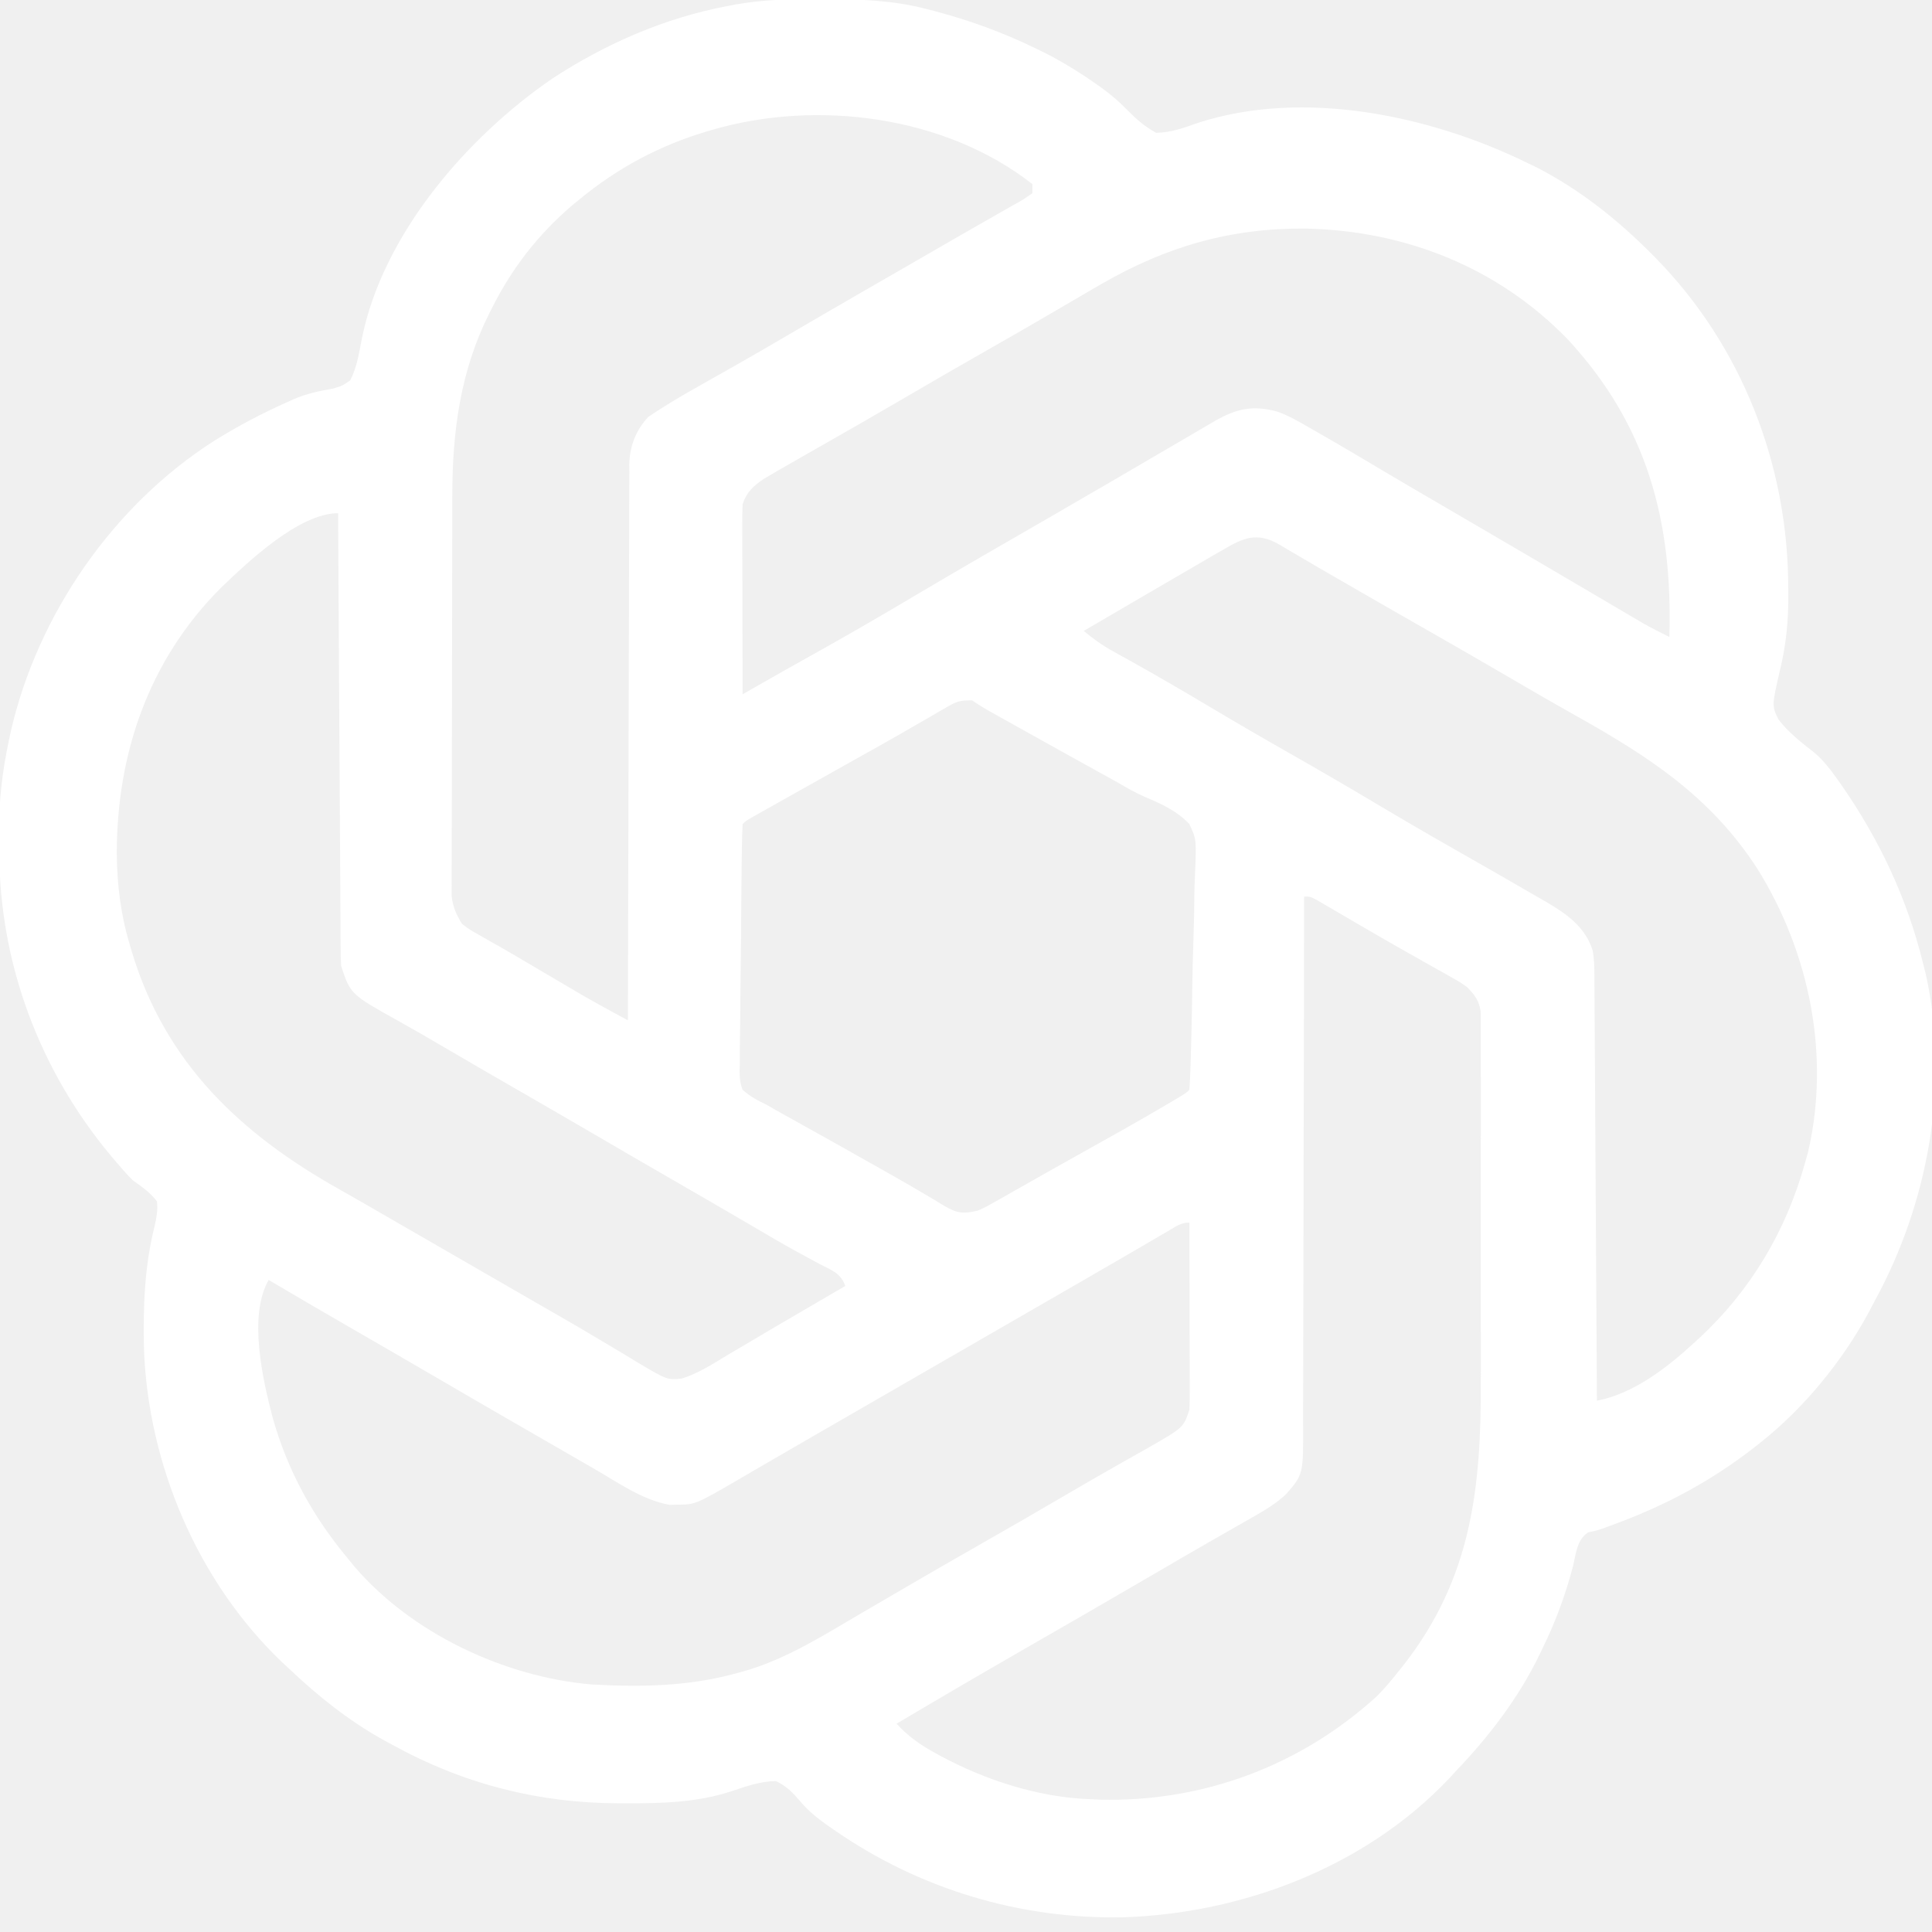
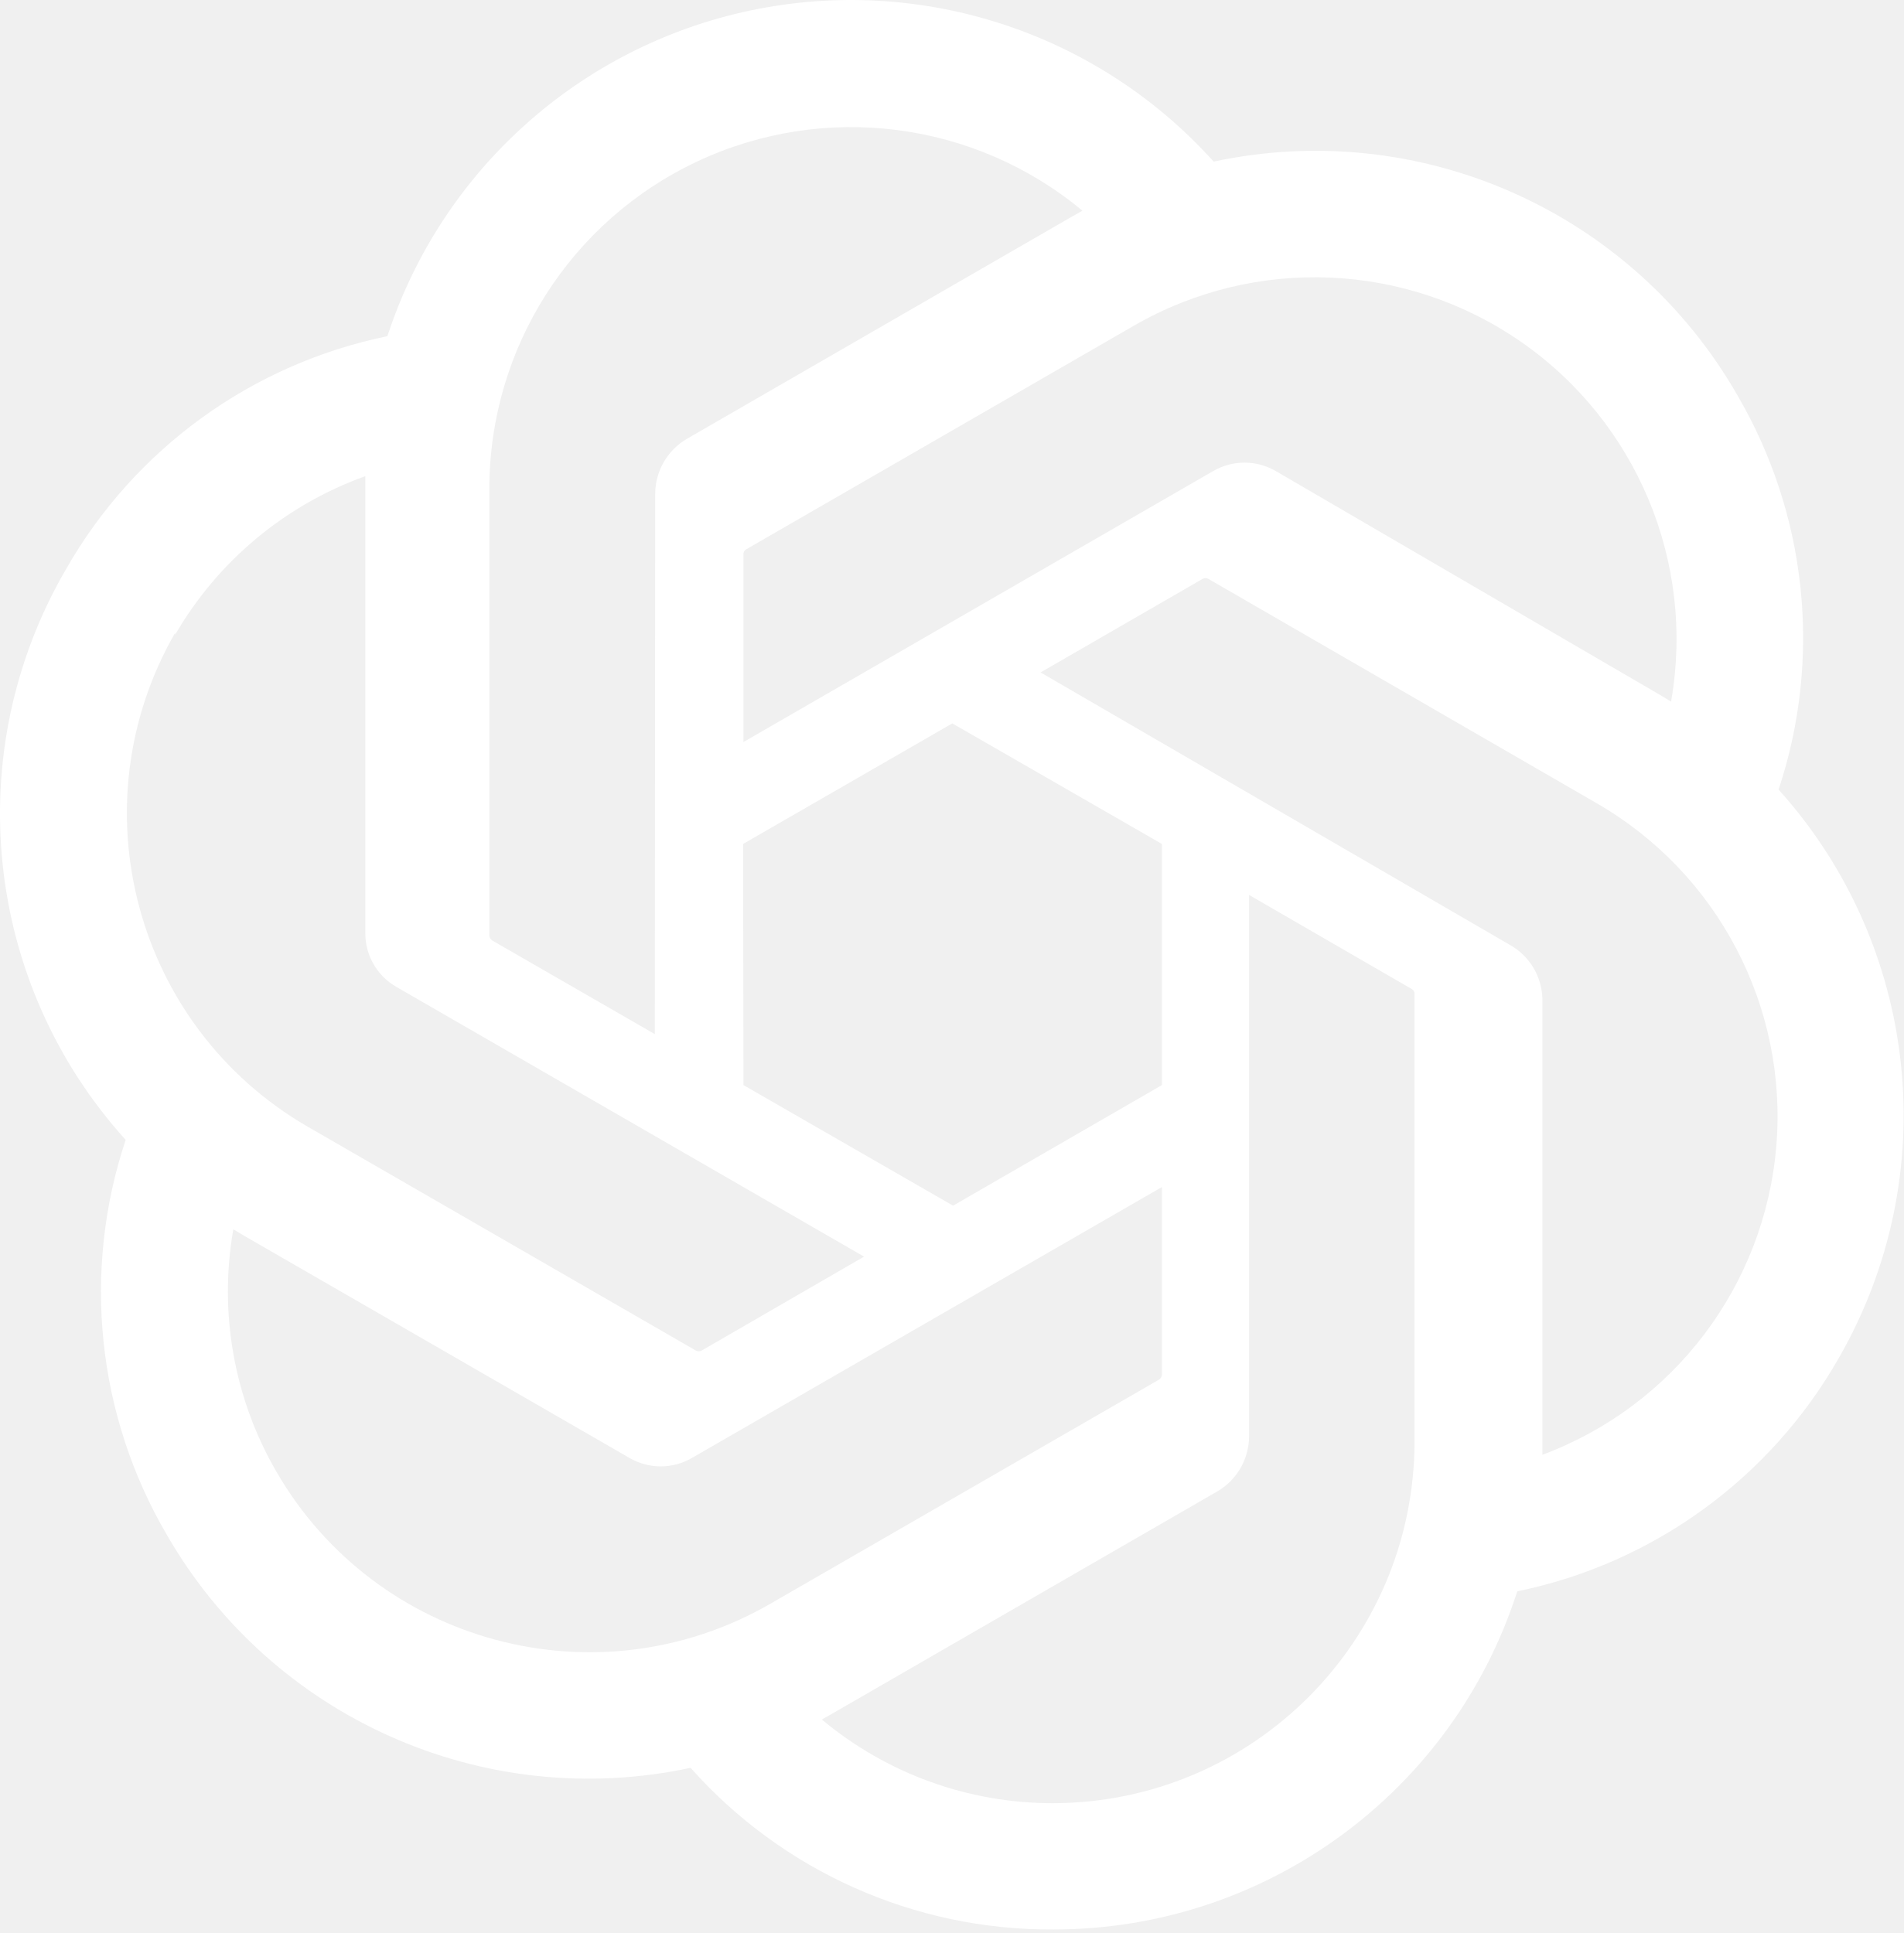
- <svg xmlns="http://www.w3.org/2000/svg" version="1.1" width="640" height="640">
-   <path d="M0 0 C0.774 0.002 1.548 0.004 2.345 0.007 C13.731 0.057 24.754 0.399 35.812 3.312 C36.606 3.516 37.399 3.72 38.216 3.931 C49.882 7.006 60.969 11.03 71.812 16.312 C72.93 16.856 74.048 17.4 75.199 17.961 C81.014 20.949 86.477 24.299 91.812 28.062 C92.398 28.474 92.984 28.885 93.587 29.308 C96.65 31.526 99.392 33.82 102.023 36.539 C105.132 39.69 107.897 42.181 111.812 44.312 C116.819 44.185 120.944 42.697 125.623 41.024 C160.603 29.65 202.751 38.578 234.812 54.312 C235.791 54.782 236.769 55.251 237.777 55.734 C251.933 62.972 264.654 73.062 275.812 84.312 C276.294 84.797 276.776 85.281 277.272 85.78 C305.873 114.916 321.19 154.436 321.188 195.125 C321.194 195.789 321.2 196.452 321.207 197.136 C321.279 205.587 320.559 213.379 318.612 221.644 C315.723 234.066 315.723 234.066 317.918 238.591 C321.259 242.969 325.483 246.237 329.799 249.607 C332.934 252.262 335.267 255.343 337.625 258.688 C337.844 258.996 337.844 258.996 338.951 260.558 C351.44 278.591 360.595 297.973 365.812 319.312 C365.972 319.945 365.972 319.945 366.781 323.145 C374.849 359.474 367.451 399.068 349.812 431.312 C349.179 432.514 348.546 433.716 347.914 434.918 C339.184 451.175 326.329 466.875 311.812 478.312 C311.313 478.708 310.814 479.103 310.3 479.51 C295.507 491.1 279.922 499.347 262.262 505.719 C261.48 506.008 260.698 506.298 259.893 506.596 C257.812 507.312 257.812 507.312 254.887 507.93 C251.186 510.397 250.915 514.79 249.938 518.938 C247.421 528.585 244.19 537.37 239.812 546.312 C239.516 546.933 239.22 547.553 238.916 548.192 C231.868 562.835 222.026 575.598 210.812 587.312 C210.447 587.71 210.447 587.71 208.598 589.719 C180.996 618.744 140.473 634.164 100.93 635.438 C66.566 636.12 33.148 626.012 4.938 606.375 C4.578 606.125 4.578 606.125 2.759 604.863 C-0.509 602.518 -3.404 600.236 -5.996 597.148 C-8.656 594.069 -10.499 592.06 -14.188 590.312 C-19.293 590.4 -24.04 592.044 -28.832 593.672 C-40.237 597.439 -52.215 597.723 -64.125 597.688 C-64.841 597.687 -65.558 597.686 -66.296 597.685 C-93.021 597.578 -117.763 591.239 -141.188 578.312 C-142.254 577.736 -143.32 577.16 -144.418 576.566 C-155.769 570.208 -165.759 562.238 -175.188 553.312 C-175.624 552.908 -175.624 552.908 -177.832 550.863 C-205.702 524.189 -222.111 485.505 -223.504 447.109 C-223.797 433.199 -223.357 419.83 -219.908 406.242 C-219.292 403.423 -218.873 401.183 -219.188 398.312 C-221.397 395.327 -224.19 393.457 -227.188 391.312 C-229.276 389.255 -231.17 387.05 -233.062 384.812 C-233.571 384.213 -234.079 383.613 -234.603 382.995 C-258.119 354.718 -271.334 319.44 -271.428 282.689 C-271.437 280.412 -271.468 278.135 -271.5 275.857 C-271.576 265.37 -270.376 255.561 -268.188 245.312 C-267.999 244.428 -267.811 243.543 -267.617 242.631 C-258.74 203.961 -233.726 167.676 -200.188 146.312 C-192.414 141.458 -184.367 137.235 -176 133.5 C-175.34 133.202 -174.681 132.904 -174.001 132.598 C-169.683 130.731 -165.654 129.864 -161 129.062 C-157.82 128.145 -157.82 128.145 -155.188 126.312 C-152.946 122.07 -152.263 117.266 -151.34 112.602 C-144.41 77.945 -116.522 45.75 -88.188 26.312 C-70.483 14.75 -51.025 6.254 -30.188 2.312 C-29.278 2.137 -28.369 1.961 -27.432 1.78 C-18.259 0.175 -9.281 -0.047 0 0 Z M-35.188 43.312 C-35.926 43.527 -36.664 43.741 -37.425 43.962 C-52.984 48.649 -66.618 55.997 -79.188 66.312 C-80.038 67.01 -80.889 67.707 -81.766 68.426 C-92.963 78.056 -101.579 89.13 -108.188 102.312 C-108.342 102.616 -108.342 102.616 -109.125 104.15 C-118.663 123.197 -121.333 143.139 -121.349 164.214 C-121.353 165.693 -121.358 167.173 -121.364 168.652 C-121.377 172.641 -121.383 176.631 -121.388 180.62 C-121.391 183.116 -121.395 185.611 -121.399 188.107 C-121.413 195.926 -121.423 203.745 -121.426 211.564 C-121.431 220.573 -121.448 229.581 -121.477 238.59 C-121.499 245.57 -121.509 252.55 -121.51 259.531 C-121.511 263.694 -121.517 267.856 -121.535 272.019 C-121.552 275.93 -121.554 279.84 -121.545 283.75 C-121.544 285.183 -121.549 286.616 -121.559 288.048 C-121.571 290.007 -121.564 291.967 -121.555 293.926 C-121.556 295.021 -121.558 296.116 -121.559 297.244 C-121.124 300.835 -120.044 303.223 -118.188 306.312 C-115.633 308.27 -115.633 308.27 -112.312 310.125 C-110.976 310.887 -109.64 311.651 -108.305 312.414 C-107.914 312.634 -107.914 312.634 -105.937 313.747 C-102.649 315.619 -99.39 317.537 -96.133 319.461 C-94.857 320.214 -93.58 320.967 -92.304 321.719 C-91.664 322.097 -91.024 322.475 -90.365 322.864 C-87.271 324.688 -84.176 326.509 -81.078 328.324 C-80.016 328.948 -78.954 329.571 -77.86 330.214 C-74.755 332.011 -71.609 333.728 -68.458 335.444 C-67.47 335.982 -66.482 336.52 -65.465 337.074 C-64.713 337.483 -63.962 337.891 -63.188 338.312 C-63.186 337.341 -63.185 336.369 -63.183 335.368 C-63.146 311.714 -63.087 288.061 -63.004 264.408 C-62.964 252.97 -62.931 241.531 -62.917 230.093 C-62.903 220.122 -62.877 210.152 -62.833 200.181 C-62.81 194.903 -62.795 189.624 -62.796 184.346 C-62.796 179.375 -62.778 174.404 -62.746 169.434 C-62.738 167.612 -62.736 165.79 -62.742 163.967 C-62.748 161.474 -62.73 158.981 -62.706 156.488 C-62.714 155.772 -62.722 155.056 -62.73 154.318 C-62.627 148.228 -60.629 142.967 -56.504 138.482 C-50.849 134.61 -44.971 131.173 -38.992 127.823 C-35.866 126.072 -32.75 124.302 -29.633 122.535 C-29.002 122.178 -28.371 121.821 -27.72 121.454 C-21.804 118.105 -15.929 114.687 -10.062 111.25 C-1.828 106.432 6.422 101.64 14.688 96.875 C15.761 96.256 16.835 95.637 17.942 94.999 C22.366 92.449 26.791 89.901 31.216 87.353 C36.75 84.166 42.282 80.976 47.809 77.777 C51.602 75.582 55.406 73.408 59.223 71.254 C60.794 70.357 62.366 69.46 63.938 68.562 C64.648 68.168 65.359 67.774 66.092 67.368 C68.008 66.266 68.008 66.266 70.812 64.312 C70.812 63.323 70.812 62.332 70.812 61.312 C41.935 38.663 -0.538 33.22 -35.188 43.312 Z M93.812 94.312 C92.944 94.813 92.076 95.313 91.182 95.829 C86.218 98.701 81.268 101.597 76.324 104.504 C69.519 108.497 62.669 112.409 55.812 116.312 C46.147 121.818 36.52 127.384 26.921 133.006 C17.795 138.342 8.617 143.585 -0.574 148.809 C-3.783 150.635 -6.987 152.471 -10.188 154.312 C-10.666 154.586 -10.666 154.586 -13.087 155.973 C-13.968 156.487 -14.85 157.001 -15.758 157.531 C-16.139 157.753 -16.139 157.753 -18.071 158.873 C-21.576 161.257 -23.834 163.253 -25.188 167.312 C-25.277 169.352 -25.305 171.395 -25.301 173.436 C-25.301 174.697 -25.301 175.958 -25.301 177.258 C-25.296 178.634 -25.29 180.01 -25.285 181.387 C-25.283 182.795 -25.282 184.203 -25.281 185.611 C-25.277 189.315 -25.267 193.019 -25.256 196.723 C-25.246 200.503 -25.241 204.284 -25.236 208.064 C-25.226 215.48 -25.209 222.896 -25.188 230.312 C-24.316 229.813 -23.445 229.313 -22.547 228.798 C-15.783 224.922 -9.002 221.08 -2.187 217.293 C9.668 210.701 21.377 203.895 33.034 196.96 C47.316 188.492 61.709 180.21 76.096 171.921 C89.6 164.136 103.055 156.267 116.508 148.395 C117.605 147.753 118.701 147.112 119.832 146.451 C121.938 145.22 124.044 143.987 126.149 142.754 C127.095 142.201 128.041 141.648 129.016 141.078 C129.847 140.591 130.679 140.104 131.536 139.603 C138.432 135.694 143.892 134.501 151.68 136.594 C155.35 137.83 158.598 139.687 161.938 141.625 C162.708 142.062 163.478 142.5 164.271 142.95 C172.257 147.509 180.162 152.208 188.066 156.906 C193.818 160.322 199.594 163.697 205.375 167.062 C213.649 171.882 221.917 176.712 230.176 181.556 C231.995 182.622 233.813 183.688 235.631 184.753 C241.378 188.122 247.122 191.493 252.862 194.873 C255.518 196.436 258.175 197.998 260.832 199.559 C262.097 200.303 263.361 201.048 264.625 201.793 C266.383 202.83 268.143 203.865 269.902 204.898 C270.901 205.487 271.9 206.075 272.929 206.681 C275.845 208.331 278.804 209.841 281.812 211.312 C282.936 173.065 274.544 141.207 248.105 112.676 C225.052 88.915 194.417 76.76 161.484 76.029 C136.616 75.787 115.281 81.933 93.812 94.312 Z M-198.309 195.34 C-221.955 219.179 -232.467 249.927 -232.504 282.983 C-232.398 293.559 -231.217 303.194 -228.188 313.312 C-227.979 314.028 -227.77 314.743 -227.554 315.479 C-216.432 352.488 -191.473 375.975 -158.663 394.357 C-153.144 397.462 -147.668 400.639 -142.188 403.812 C-140.021 405.063 -137.854 406.313 -135.688 407.562 C-96.687 430.063 -96.687 430.063 -93.433 431.941 C-91.282 433.181 -89.13 434.419 -86.977 435.655 C-81.91 438.565 -76.859 441.497 -71.852 444.51 C-69.495 445.926 -67.131 447.329 -64.767 448.732 C-63.108 449.723 -61.46 450.732 -59.812 451.742 C-50.161 457.452 -50.161 457.452 -45.356 456.982 C-39.883 455.293 -35.061 452.129 -30.188 449.188 C-28.959 448.463 -27.729 447.741 -26.499 447.02 C-23.975 445.537 -21.457 444.046 -18.943 442.546 C-15.315 440.383 -11.669 438.253 -8.016 436.133 C-2.399 432.872 3.21 429.598 8.812 426.312 C7.367 421.975 4.094 421.019 0.25 419 C-1.409 418.104 -3.066 417.205 -4.723 416.305 C-5.611 415.822 -6.499 415.34 -7.415 414.843 C-12.222 412.19 -16.952 409.405 -21.688 406.625 C-30.169 401.656 -38.668 396.717 -47.188 391.812 C-56.526 386.434 -65.844 381.02 -75.148 375.582 C-82.48 371.3 -89.83 367.05 -97.188 362.812 C-106.723 357.319 -116.252 351.815 -125.742 346.244 C-130.221 343.614 -134.708 341.009 -139.254 338.496 C-155.066 329.677 -155.066 329.677 -158.188 320.312 C-158.291 318.296 -158.334 316.276 -158.346 314.257 C-158.356 312.991 -158.365 311.725 -158.375 310.42 C-158.381 309.014 -158.387 307.608 -158.393 306.202 C-158.402 304.724 -158.412 303.246 -158.423 301.768 C-158.45 297.751 -158.471 293.735 -158.491 289.719 C-158.513 285.523 -158.54 281.327 -158.567 277.131 C-158.617 269.184 -158.662 261.236 -158.705 253.289 C-158.754 244.242 -158.809 235.195 -158.865 226.148 C-158.978 207.536 -159.085 188.924 -159.188 170.312 C-172.205 170.312 -189.44 186.77 -198.309 195.34 Z M133.938 182.438 C133.555 182.657 133.555 182.657 131.619 183.767 C129.009 185.269 126.411 186.79 123.812 188.312 C121.782 189.492 119.75 190.67 117.719 191.848 C112.726 194.747 107.742 197.662 102.763 200.583 C97.784 203.501 92.798 206.407 87.812 209.312 C90.883 211.854 93.893 214.061 97.383 215.984 C97.824 216.23 97.824 216.23 100.055 217.472 C101.007 217.997 101.958 218.522 102.938 219.062 C111.704 223.956 120.379 228.98 129 234.125 C138.216 239.62 147.482 245.013 156.812 250.312 C166.036 255.552 175.199 260.881 184.312 266.312 C193.53 271.806 202.799 277.194 212.125 282.5 C220.85 287.471 229.574 292.444 238.25 297.5 C239.15 298.017 240.049 298.533 240.976 299.065 C247.693 303.004 253.881 307.283 256.381 315.086 C256.923 317.882 256.954 320.525 256.971 323.374 C256.976 323.995 256.976 323.995 257 327.139 C257.006 328.513 257.012 329.887 257.018 331.261 C257.027 332.71 257.037 334.158 257.048 335.607 C257.075 339.539 257.096 343.47 257.116 347.402 C257.138 351.511 257.165 355.62 257.192 359.73 C257.242 367.51 257.287 375.291 257.33 383.072 C257.379 391.93 257.434 400.789 257.49 409.647 C257.603 427.869 257.71 446.091 257.812 464.312 C269.823 462.044 281.01 453.421 289.812 445.312 C290.361 444.811 290.91 444.31 291.476 443.793 C308.778 427.828 320.529 408.018 326.812 385.312 C327.132 384.165 327.452 383.018 327.781 381.836 C335.183 349.829 328.201 315.711 310.965 288.097 C295.546 264.233 275.032 250.958 250.855 237.405 C243.903 233.507 237.001 229.531 230.125 225.5 C220.841 220.062 211.517 214.696 202.17 209.367 C194.569 205.034 186.979 200.685 179.405 196.307 C176.157 194.43 172.907 192.558 169.656 190.688 C166.039 188.604 162.435 186.503 158.844 184.375 C157.417 183.542 155.99 182.708 154.562 181.875 C153.949 181.503 153.336 181.131 152.704 180.748 C145.28 176.455 140.745 178.414 133.938 182.438 Z M42.27 234.664 C41.374 235.178 40.478 235.693 39.555 236.223 C39.071 236.506 39.071 236.506 36.625 237.938 C34.538 239.139 32.451 240.339 30.363 241.539 C29.823 241.851 29.823 241.851 27.088 243.431 C21.855 246.437 16.583 249.373 11.312 252.312 C2.806 257.071 -5.696 261.839 -14.188 266.625 C-15.179 267.183 -16.171 267.74 -17.193 268.314 C-18.099 268.826 -19.004 269.337 -19.938 269.863 C-20.337 270.088 -20.337 270.088 -22.359 271.228 C-24.188 272.312 -24.188 272.312 -25.188 273.312 C-25.325 276.024 -25.398 278.711 -25.428 281.425 C-25.441 282.275 -25.454 283.126 -25.467 284.002 C-25.594 292.904 -25.651 301.808 -25.702 310.711 C-25.729 314.939 -25.778 319.165 -25.846 323.393 C-25.928 328.49 -25.971 333.587 -25.985 338.685 C-25.998 340.629 -26.024 342.573 -26.064 344.517 C-26.117 347.24 -26.12 349.959 -26.112 352.683 C-26.139 353.486 -26.166 354.289 -26.194 355.117 C-26.155 357.44 -26.038 359.147 -25.188 361.312 C-22.759 363.521 -20.135 364.907 -17.188 366.312 C-16.719 366.584 -16.719 366.584 -14.349 367.959 C-13.49 368.437 -12.631 368.914 -11.746 369.406 C-10.762 369.955 -9.778 370.504 -8.763 371.07 C-8.246 371.357 -8.246 371.357 -5.625 372.812 C-3.396 374.056 -1.166 375.299 1.062 376.543 C2.187 377.17 3.311 377.797 4.469 378.443 C8.643 380.777 12.808 383.126 16.971 385.482 C18.893 386.569 20.816 387.654 22.74 388.737 C27.053 391.166 31.347 393.617 35.594 396.16 C36.323 396.59 37.053 397.02 37.804 397.464 C39.134 398.249 40.456 399.048 41.768 399.863 C45.962 402.321 48.157 402.45 52.812 401.312 C55.575 400.044 55.575 400.044 58.426 398.426 C59.497 397.824 60.567 397.222 61.67 396.602 C62.81 395.95 63.95 395.297 65.125 394.625 C66.326 393.946 67.527 393.268 68.728 392.591 C71.204 391.194 73.678 389.793 76.15 388.388 C79.607 386.425 83.077 384.487 86.551 382.555 C96.021 377.287 105.468 371.988 114.812 366.5 C115.519 366.085 116.226 365.67 116.954 365.243 C121.68 362.445 121.68 362.445 122.812 361.312 C122.998 358.628 123.118 355.968 123.196 353.28 C123.223 352.437 123.251 351.595 123.279 350.727 C123.519 342.929 123.662 335.128 123.775 327.327 C123.853 322.085 123.962 316.849 124.15 311.61 C124.33 306.544 124.426 301.483 124.464 296.414 C124.493 294.488 124.551 292.561 124.64 290.636 C125.181 278.406 125.181 278.406 122.812 273.312 C118.734 268.92 113.364 266.522 107.919 264.229 C104.844 262.891 102.02 261.235 99.125 259.547 C97.022 258.383 94.918 257.222 92.812 256.062 C91.088 255.108 89.363 254.154 87.639 253.199 C86.466 252.55 85.292 251.9 84.119 251.251 C77.674 247.685 71.242 244.096 64.812 240.5 C63.75 239.907 62.688 239.315 61.594 238.704 C61.104 238.43 61.104 238.43 58.625 237.043 C57.765 236.562 56.905 236.082 56.02 235.587 C54.244 234.562 52.518 233.45 50.812 232.312 C46.695 232.312 45.673 232.685 42.27 234.664 Z M160.812 297.312 C160.812 298.284 160.811 299.256 160.811 300.257 C160.796 323.911 160.753 347.564 160.68 371.217 C160.646 382.655 160.62 394.094 160.617 405.532 C160.614 415.503 160.593 425.473 160.552 435.444 C160.531 440.722 160.518 446.001 160.526 451.279 C160.534 456.25 160.518 461.221 160.484 466.191 C160.476 468.013 160.476 469.835 160.486 471.658 C160.566 488.716 160.566 488.716 154.812 495.312 C151.649 498.249 148.223 500.361 144.48 502.492 C143.447 503.084 142.414 503.676 141.35 504.285 C140.244 504.913 139.139 505.541 138 506.188 C136.238 507.195 134.476 508.204 132.715 509.213 C131.512 509.902 130.31 510.59 129.107 511.278 C123.321 514.587 117.565 517.946 111.812 521.312 C96.968 529.987 82.068 538.564 67.164 547.137 C53.324 555.102 39.538 563.152 25.812 571.312 C29.542 575.37 33.312 578.095 38.125 580.75 C38.825 581.138 39.525 581.525 40.246 581.925 C55.229 590.001 72.723 595.682 89.812 596.312 C90.868 596.364 91.924 596.416 93.012 596.469 C127.233 597.357 159.535 585.28 184.812 562.312 C187.34 559.78 189.599 557.123 191.812 554.312 C192.52 553.429 193.228 552.546 193.957 551.637 C216.258 522.953 219.457 493.388 219.35 458.141 C219.34 453.725 219.349 449.31 219.355 444.895 C219.363 437.503 219.353 430.111 219.334 422.719 C219.312 414.181 219.319 405.643 219.341 397.105 C219.359 389.742 219.362 382.378 219.352 375.015 C219.345 370.63 219.344 366.246 219.358 361.861 C219.369 357.753 219.361 353.645 219.338 349.536 C219.333 348.031 219.334 346.525 219.343 345.019 C219.354 342.964 219.34 340.909 219.32 338.853 C219.319 337.704 219.317 336.555 219.316 335.371 C218.702 331.641 217.412 330.007 214.812 327.312 C212.384 325.606 212.384 325.606 209.648 324.07 C208.62 323.486 207.592 322.901 206.533 322.299 C205.429 321.685 204.325 321.07 203.188 320.438 C201.449 319.454 199.711 318.471 197.973 317.487 C196.77 316.806 195.565 316.127 194.36 315.449 C190.012 313.002 185.692 310.511 181.383 307.996 C180.186 307.299 178.989 306.601 177.792 305.904 C175.498 304.567 173.206 303.227 170.916 301.885 C169.881 301.285 168.847 300.685 167.781 300.066 C166.868 299.533 165.955 299.001 165.014 298.451 C162.812 297.312 162.812 297.312 160.812 297.312 Z M115.844 408.066 C115.327 408.366 115.327 408.366 112.715 409.883 C111.592 410.54 110.469 411.198 109.312 411.875 C108.137 412.559 106.961 413.243 105.785 413.926 C103.339 415.347 100.894 416.771 98.449 418.196 C92.914 421.42 87.363 424.615 81.812 427.812 C79.646 429.062 77.479 430.312 75.312 431.562 C53.646 444.062 31.979 456.562 10.312 469.062 C9.775 469.372 9.775 469.372 7.058 470.94 C4.907 472.181 2.756 473.421 0.604 474.661 C-4.452 477.576 -9.506 480.495 -14.549 483.433 C-16.919 484.813 -19.291 486.19 -21.663 487.567 C-23.327 488.535 -24.989 489.507 -26.65 490.479 C-40.888 498.74 -40.888 498.74 -47.062 498.75 C-47.823 498.769 -48.584 498.789 -49.367 498.809 C-58.314 497.235 -66.387 491.483 -74.125 487 C-75.362 486.288 -76.599 485.575 -77.837 484.864 C-80.379 483.401 -82.919 481.935 -85.458 480.467 C-88.955 478.446 -92.456 476.431 -95.957 474.418 C-107.373 467.849 -118.763 461.236 -130.134 454.59 C-137.616 450.221 -145.117 445.886 -152.625 441.562 C-162.512 435.868 -172.369 430.124 -182.188 424.312 C-189.037 436.146 -184.142 457.436 -180.829 470.044 C-175.919 487.402 -167.68 502.477 -156.188 516.312 C-155.853 516.724 -155.853 516.724 -154.16 518.805 C-135.197 541.219 -104.288 555.815 -75.188 558.312 C-58.527 559.256 -42.291 558.934 -26.188 554.312 C-25.532 554.13 -24.876 553.948 -24.2 553.76 C-10.186 549.678 2.297 541.605 14.812 534.312 C15.808 533.734 16.804 533.156 17.831 532.56 C21.751 530.281 25.668 527.998 29.58 525.705 C37.292 521.184 45.045 516.737 52.812 512.312 C62.519 506.781 72.197 501.205 81.833 495.551 C87.171 492.422 92.527 489.331 97.91 486.281 C99.694 485.267 101.478 484.251 103.261 483.236 C104.954 482.276 106.652 481.324 108.35 480.373 C120.828 473.266 120.828 473.266 122.812 467.312 C122.902 465.303 122.93 463.292 122.926 461.281 C122.926 460.66 122.926 460.66 122.926 457.52 C122.921 456.165 122.915 454.811 122.91 453.457 C122.908 452.071 122.907 450.685 122.906 449.3 C122.902 445.655 122.892 442.01 122.881 438.366 C122.871 434.645 122.866 430.925 122.861 427.205 C122.851 419.908 122.834 412.61 122.812 405.312 C119.936 405.312 118.325 406.619 115.844 408.066 Z " fill="#FFFFFF" transform="translate(271.1875,-0.3125)" />
+ <svg xmlns="http://www.w3.org/2000/svg" width="256" height="260" preserveAspectRatio="xMidYMid" viewBox="0 0 256 260">
+   <path fill="#fff" d="M239.184 106.203a64.716 64.716 0 0 0-5.576-53.103C219.452 28.459 191 15.784 163.213 21.74A65.586 65.586 0 0 0 52.096 45.22a64.716 64.716 0 0 0-43.23 31.36c-14.31 24.602-11.061 55.634 8.033 76.74a64.665 64.665 0 0 0 5.525 53.102c14.174 24.65 42.644 37.324 70.446 31.36a64.72 64.72 0 0 0 48.754 21.744c28.481.025 53.714-18.361 62.414-45.481a64.767 64.767 0 0 0 43.229-31.36c14.137-24.558 10.875-55.423-8.083-76.483Zm-97.56 136.338a48.397 48.397 0 0 1-31.105-11.255l1.535-.87 51.67-29.825a8.595 8.595 0 0 0 4.247-7.367v-72.85l21.845 12.636c.218.111.37.32.409.563v60.367c-.056 26.818-21.783 48.545-48.601 48.601Zm-104.466-44.61a48.345 48.345 0 0 1-5.781-32.589l1.534.921 51.722 29.826a8.339 8.339 0 0 0 8.441 0l63.181-36.425v25.221a.87.87 0 0 1-.358.665l-52.335 30.184c-23.257 13.398-52.97 5.431-66.404-17.803ZM23.549 85.38a48.499 48.499 0 0 1 25.58-21.333v61.39a8.288 8.288 0 0 0 4.195 7.316l62.874 36.272-21.845 12.636a.819.819 0 0 1-.767 0L41.353 151.53c-23.211-13.454-31.171-43.144-17.804-66.405v.256Zm179.466 41.695-63.08-36.63L161.73 77.86a.819.819 0 0 1 .768 0l52.233 30.184a48.6 48.6 0 0 1-7.316 87.635v-61.391a8.544 8.544 0 0 0-4.4-7.213Zm21.742-32.69-1.535-.922-51.619-30.081a8.39 8.39 0 0 0-8.492 0L99.98 99.808V74.587a.716.716 0 0 1 .307-.665l52.233-30.133a48.652 48.652 0 0 1 72.236 50.391v.205ZM88.061 139.097l-21.845-12.585a.87.87 0 0 1-.41-.614V65.685a48.652 48.652 0 0 1 79.757-37.346l-1.535.87-51.67 29.825a8.595 8.595 0 0 0-4.246 7.367l-.051 72.697Zm11.868-25.58 28.138-16.217 28.188 16.218v32.434l-28.086 16.218-28.188-16.218-.052-32.434Z" />
</svg>
